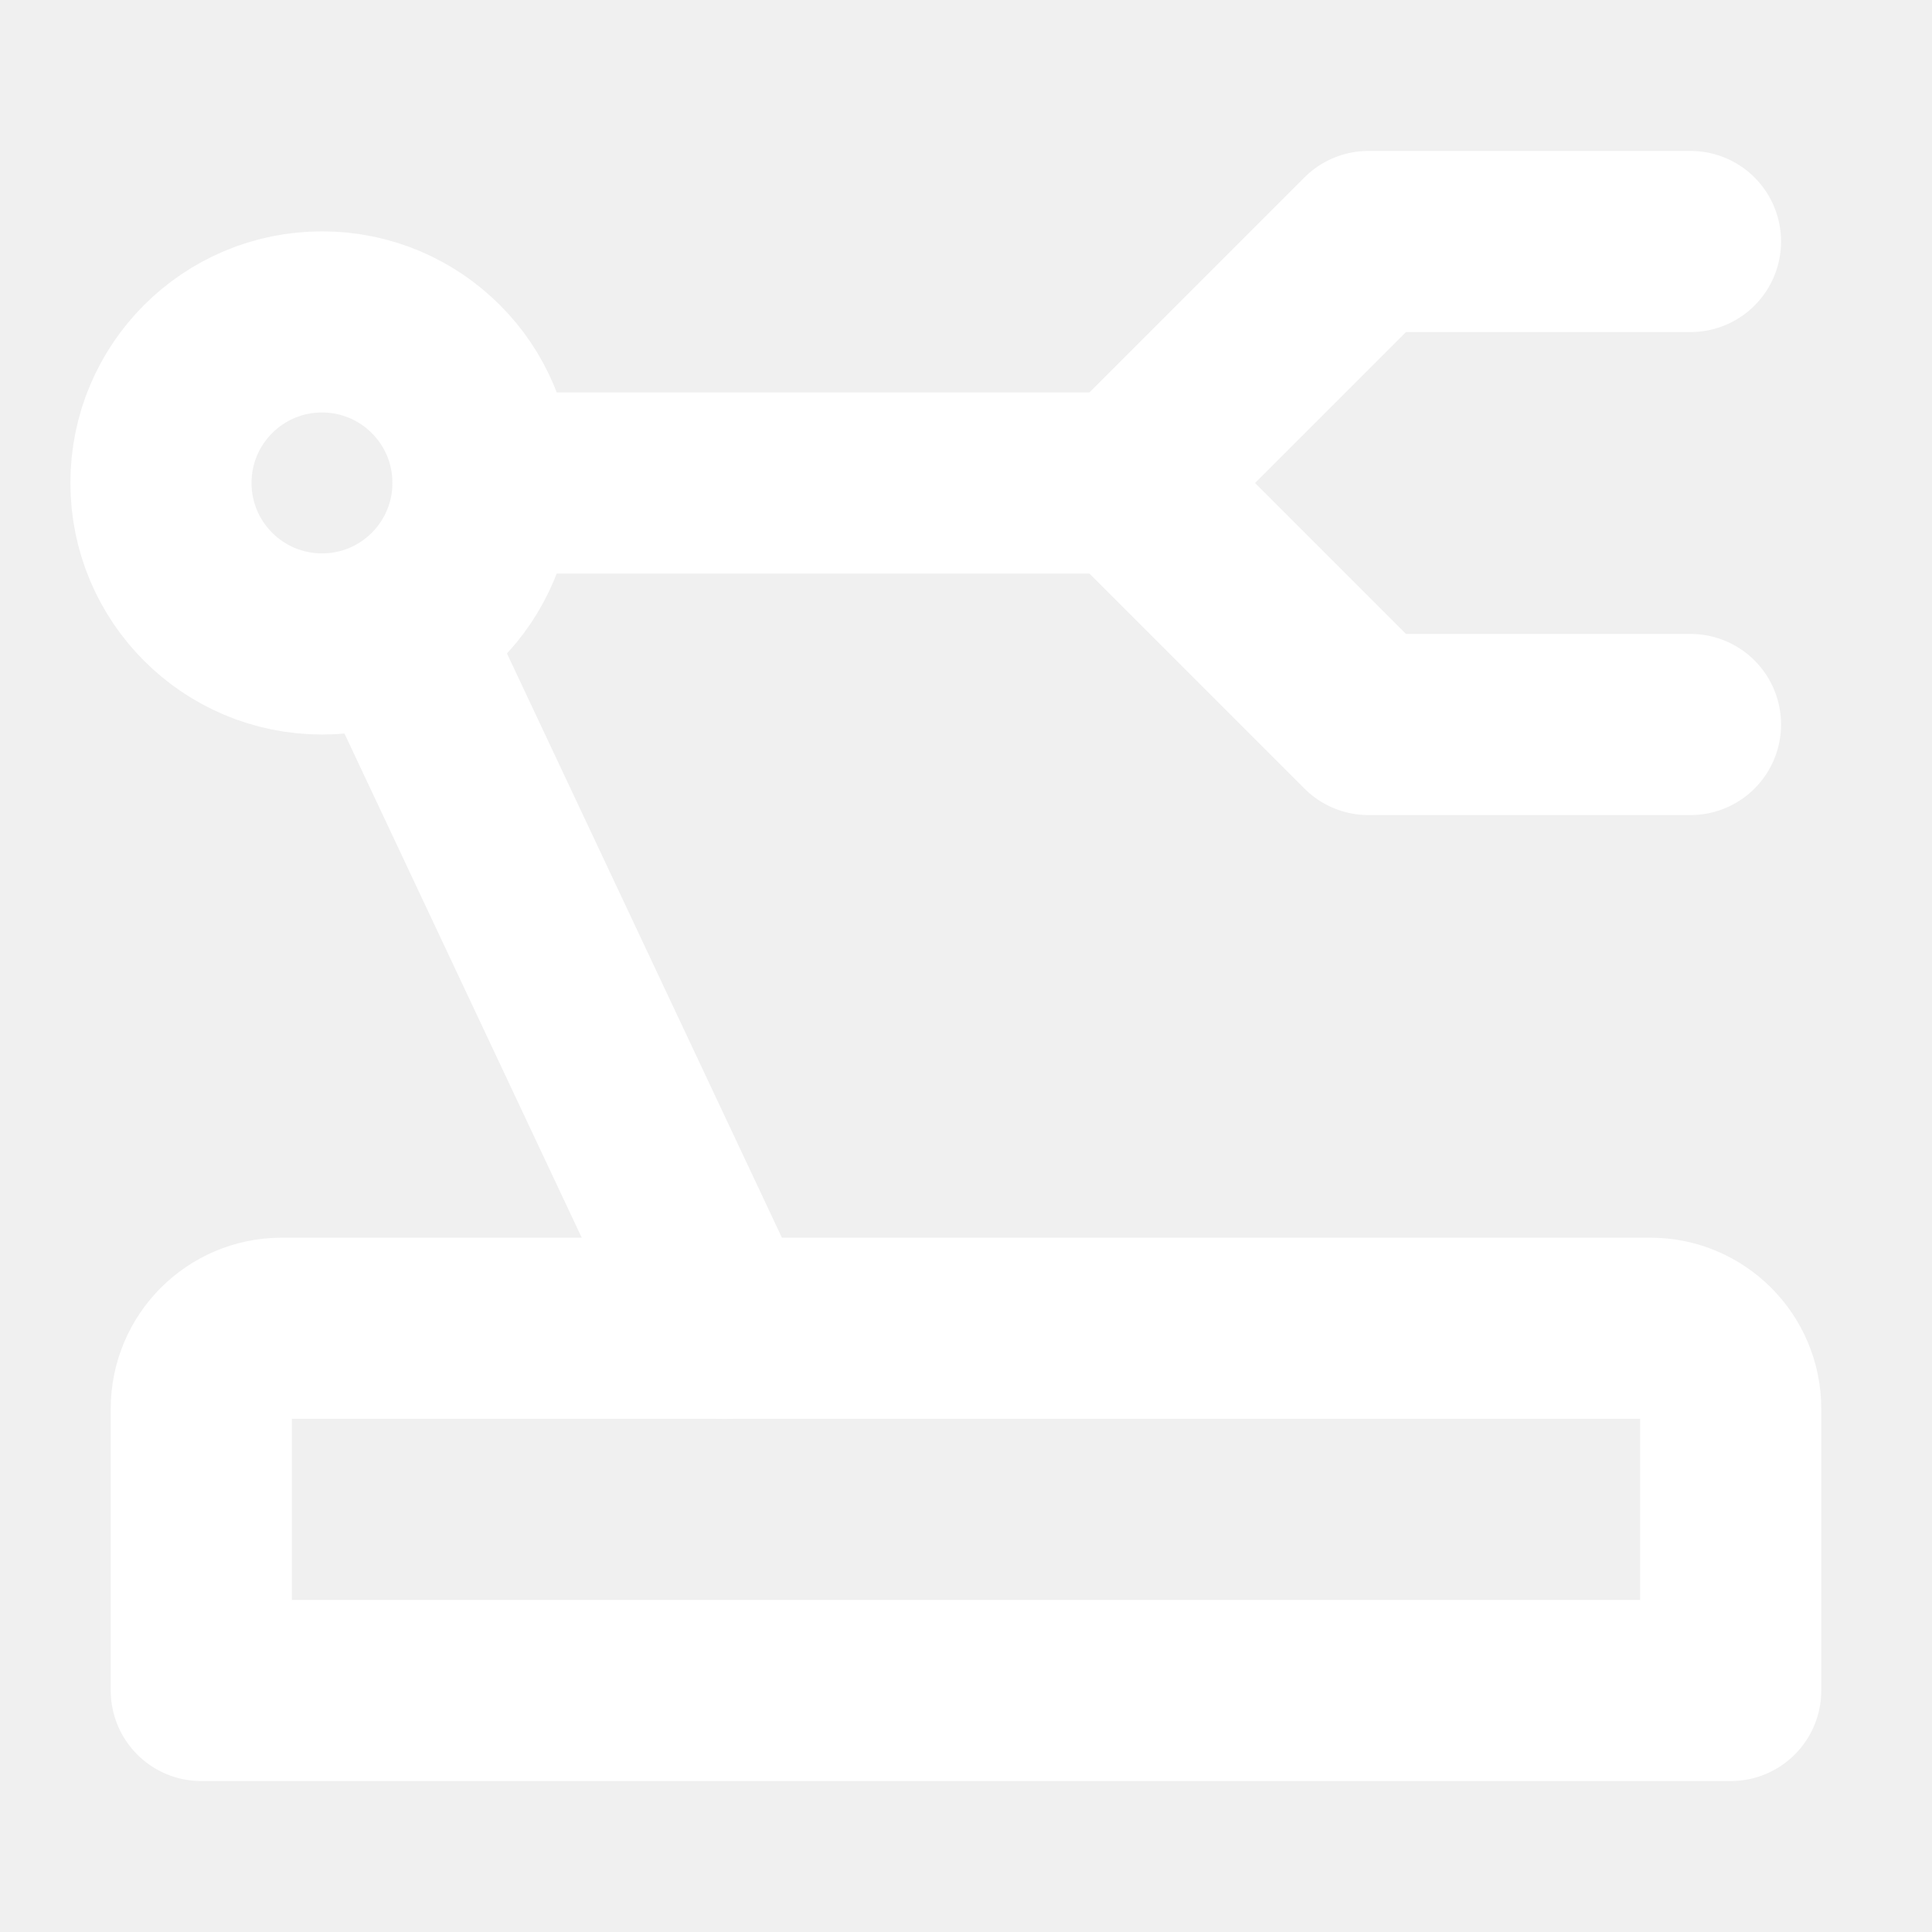
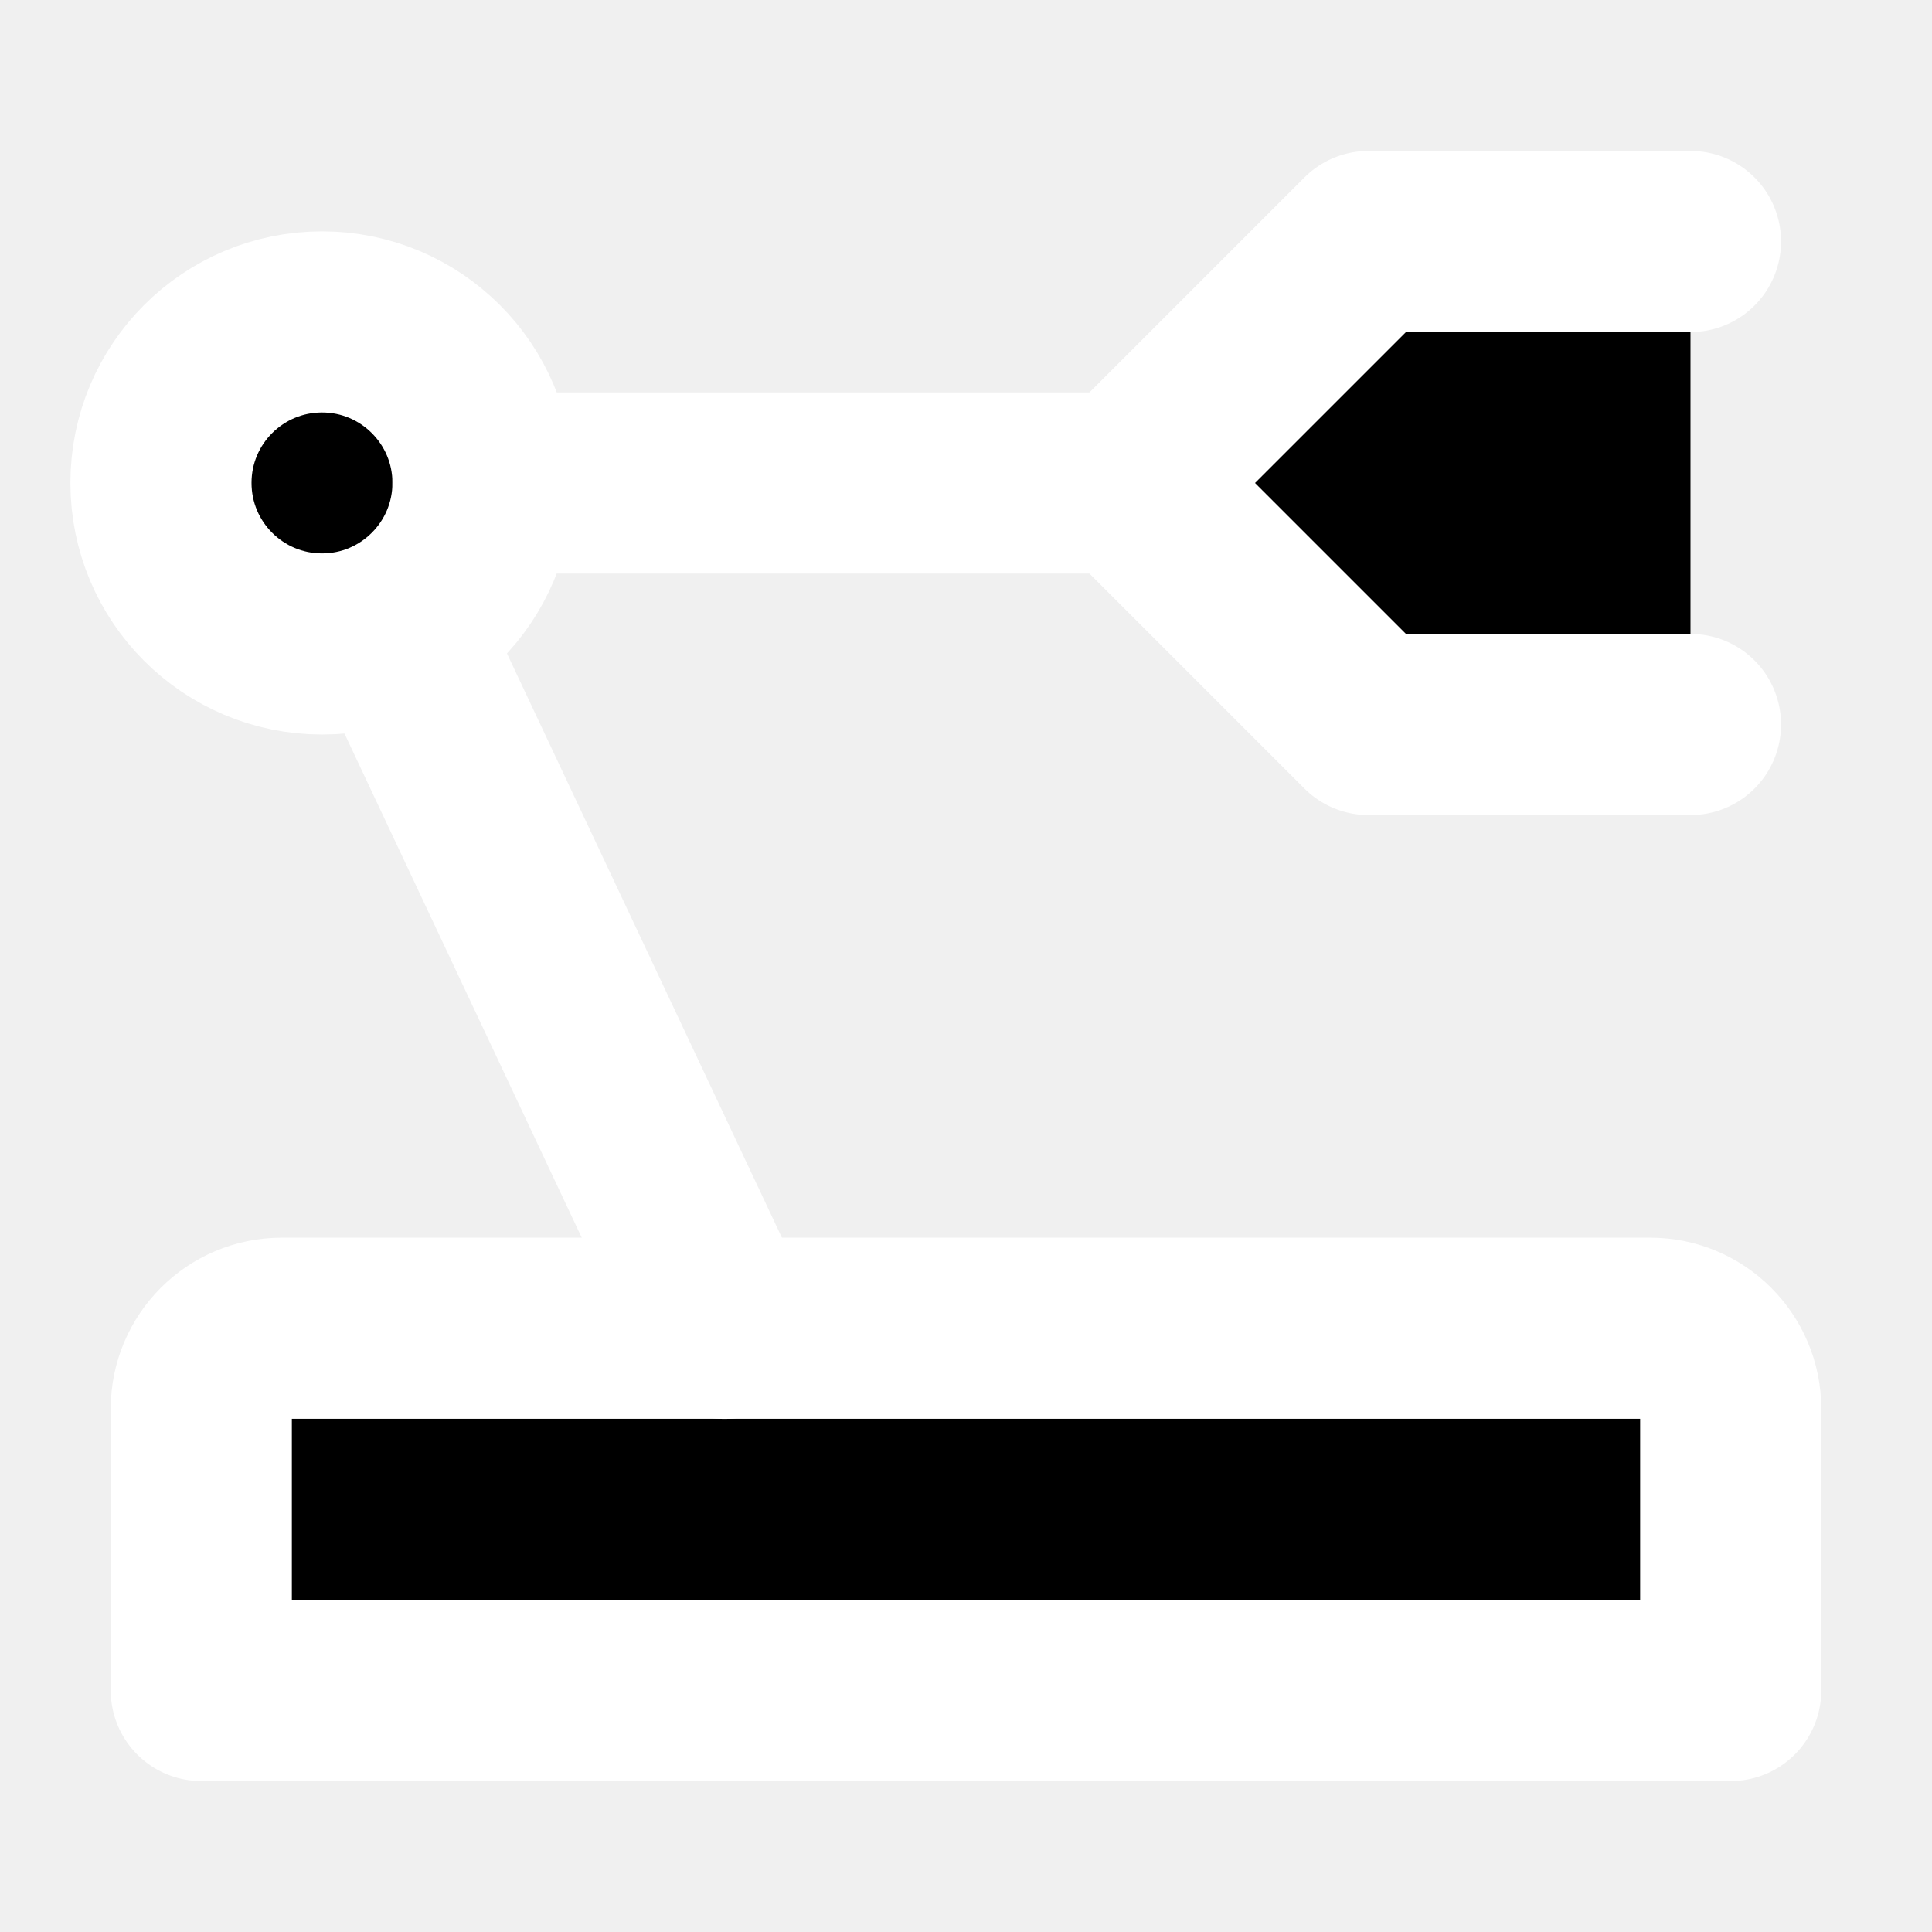
- <svg xmlns="http://www.w3.org/2000/svg" width="16" height="16" viewBox="0 0 16 16" fill="none">
-   <path d="M1.667 11.667C1.667 11.299 1.965 11 2.333 11H13.667C14.035 11 14.333 11.299 14.333 11.667V14H1.667V11.667Z" stroke="white" stroke-width="1.5" stroke-linecap="round" stroke-linejoin="round" />
-   <path d="M14 6H11.333L9.333 4L11.333 2H14" stroke="white" stroke-width="1.5" stroke-linecap="round" stroke-linejoin="round" />
-   <path d="M2.667 5.333C3.403 5.333 4 4.736 4 3.999C4 3.263 3.403 2.666 2.667 2.666C1.93 2.666 1.333 3.263 1.333 3.999C1.333 4.736 1.93 5.333 2.667 5.333Z" stroke="white" stroke-width="1.5" />
-   <path d="M4 4H9.333" stroke="white" stroke-width="1.5" stroke-linecap="round" stroke-linejoin="round" />
-   <path d="M3.333 5.334L6 11.001" stroke="white" stroke-width="1.5" stroke-linecap="round" stroke-linejoin="round" />
+ <svg xmlns="http://www.w3.org/2000/svg" width="16" height="16" viewBox="0 0 16 16" stroke="white">
+   <path d="M1.667 11.667C1.667 11.299 1.965 11 2.333 11H13.667C14.035 11 14.333 11.299 14.333 11.667V14H1.667V11.667Z" stroke-width="1.5" stroke-linecap="round" stroke-linejoin="round" />
+   <path d="M14 6H11.333L9.333 4L11.333 2H14" stroke-width="1.5" stroke-linecap="round" stroke-linejoin="round" />
+   <path d="M2.667 5.333C3.403 5.333 4 4.736 4 3.999C4 3.263 3.403 2.666 2.667 2.666C1.93 2.666 1.333 3.263 1.333 3.999C1.333 4.736 1.93 5.333 2.667 5.333Z" stroke-width="1.5" />
+   <path d="M4 4H9.333" stroke-width="1.5" stroke-linecap="round" stroke-linejoin="round" />
+   <path d="M3.333 5.334L6 11.001" stroke-width="1.5" stroke-linecap="round" stroke-linejoin="round" />
</svg>
